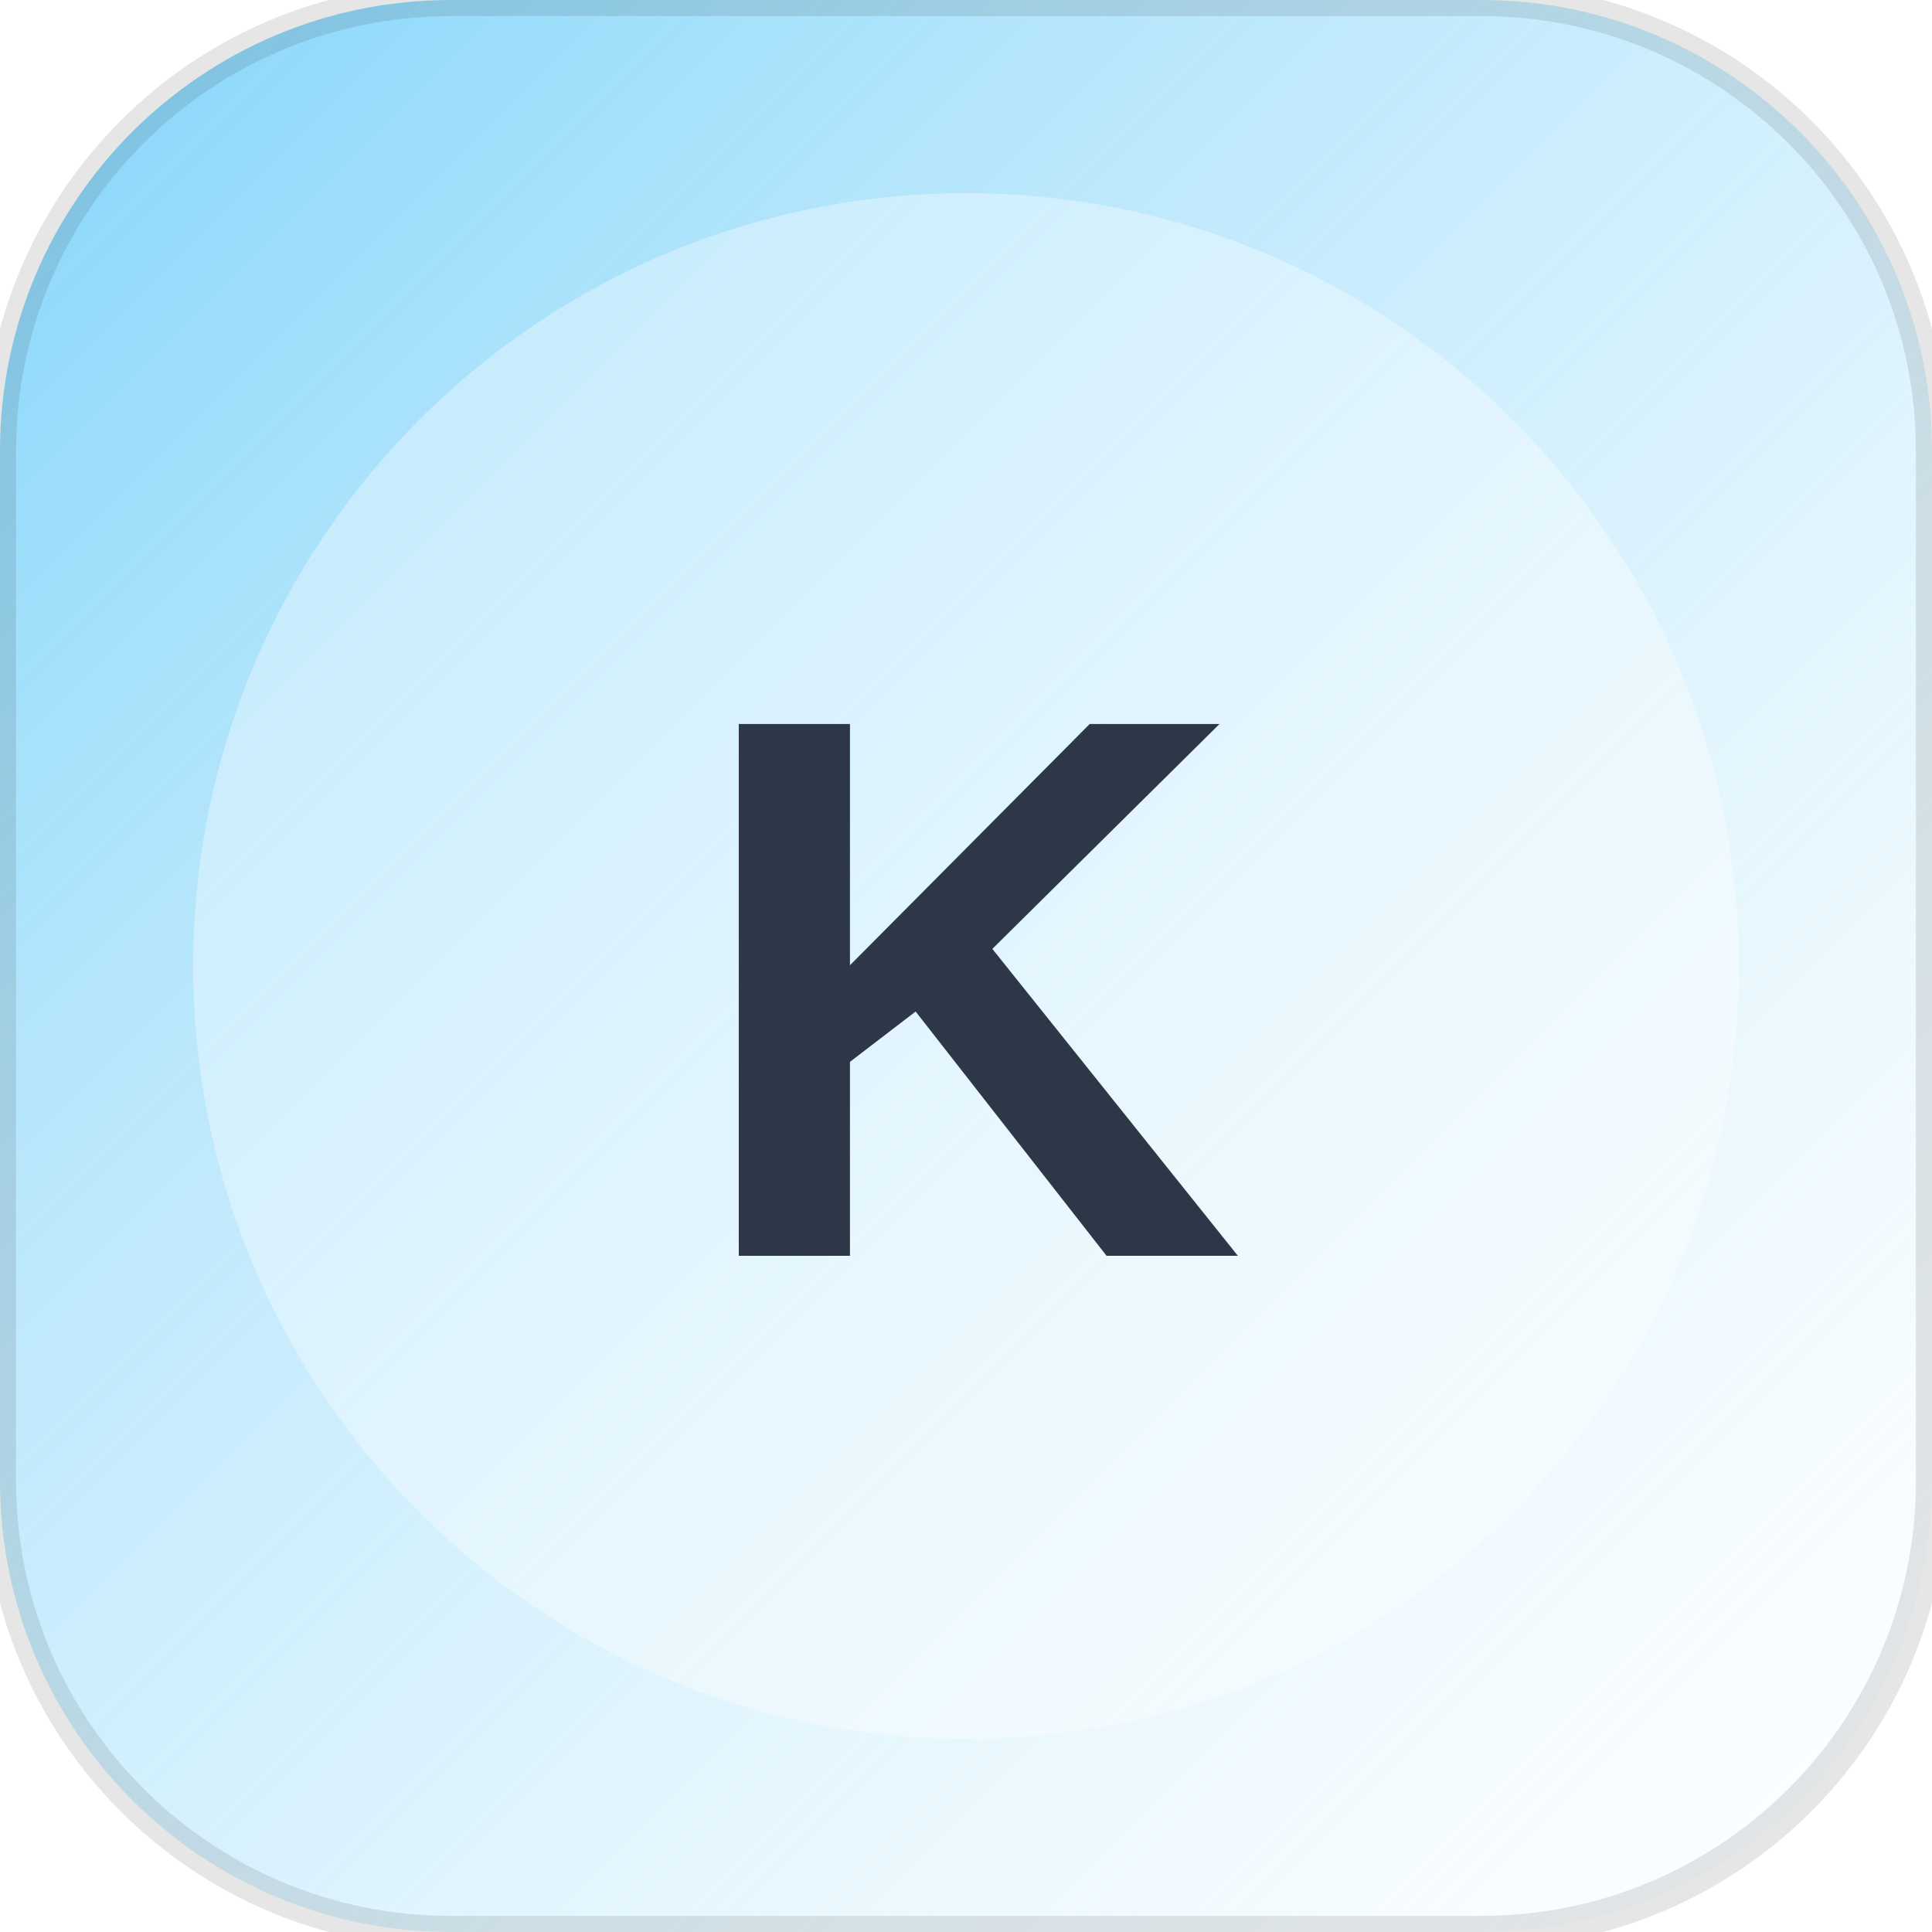
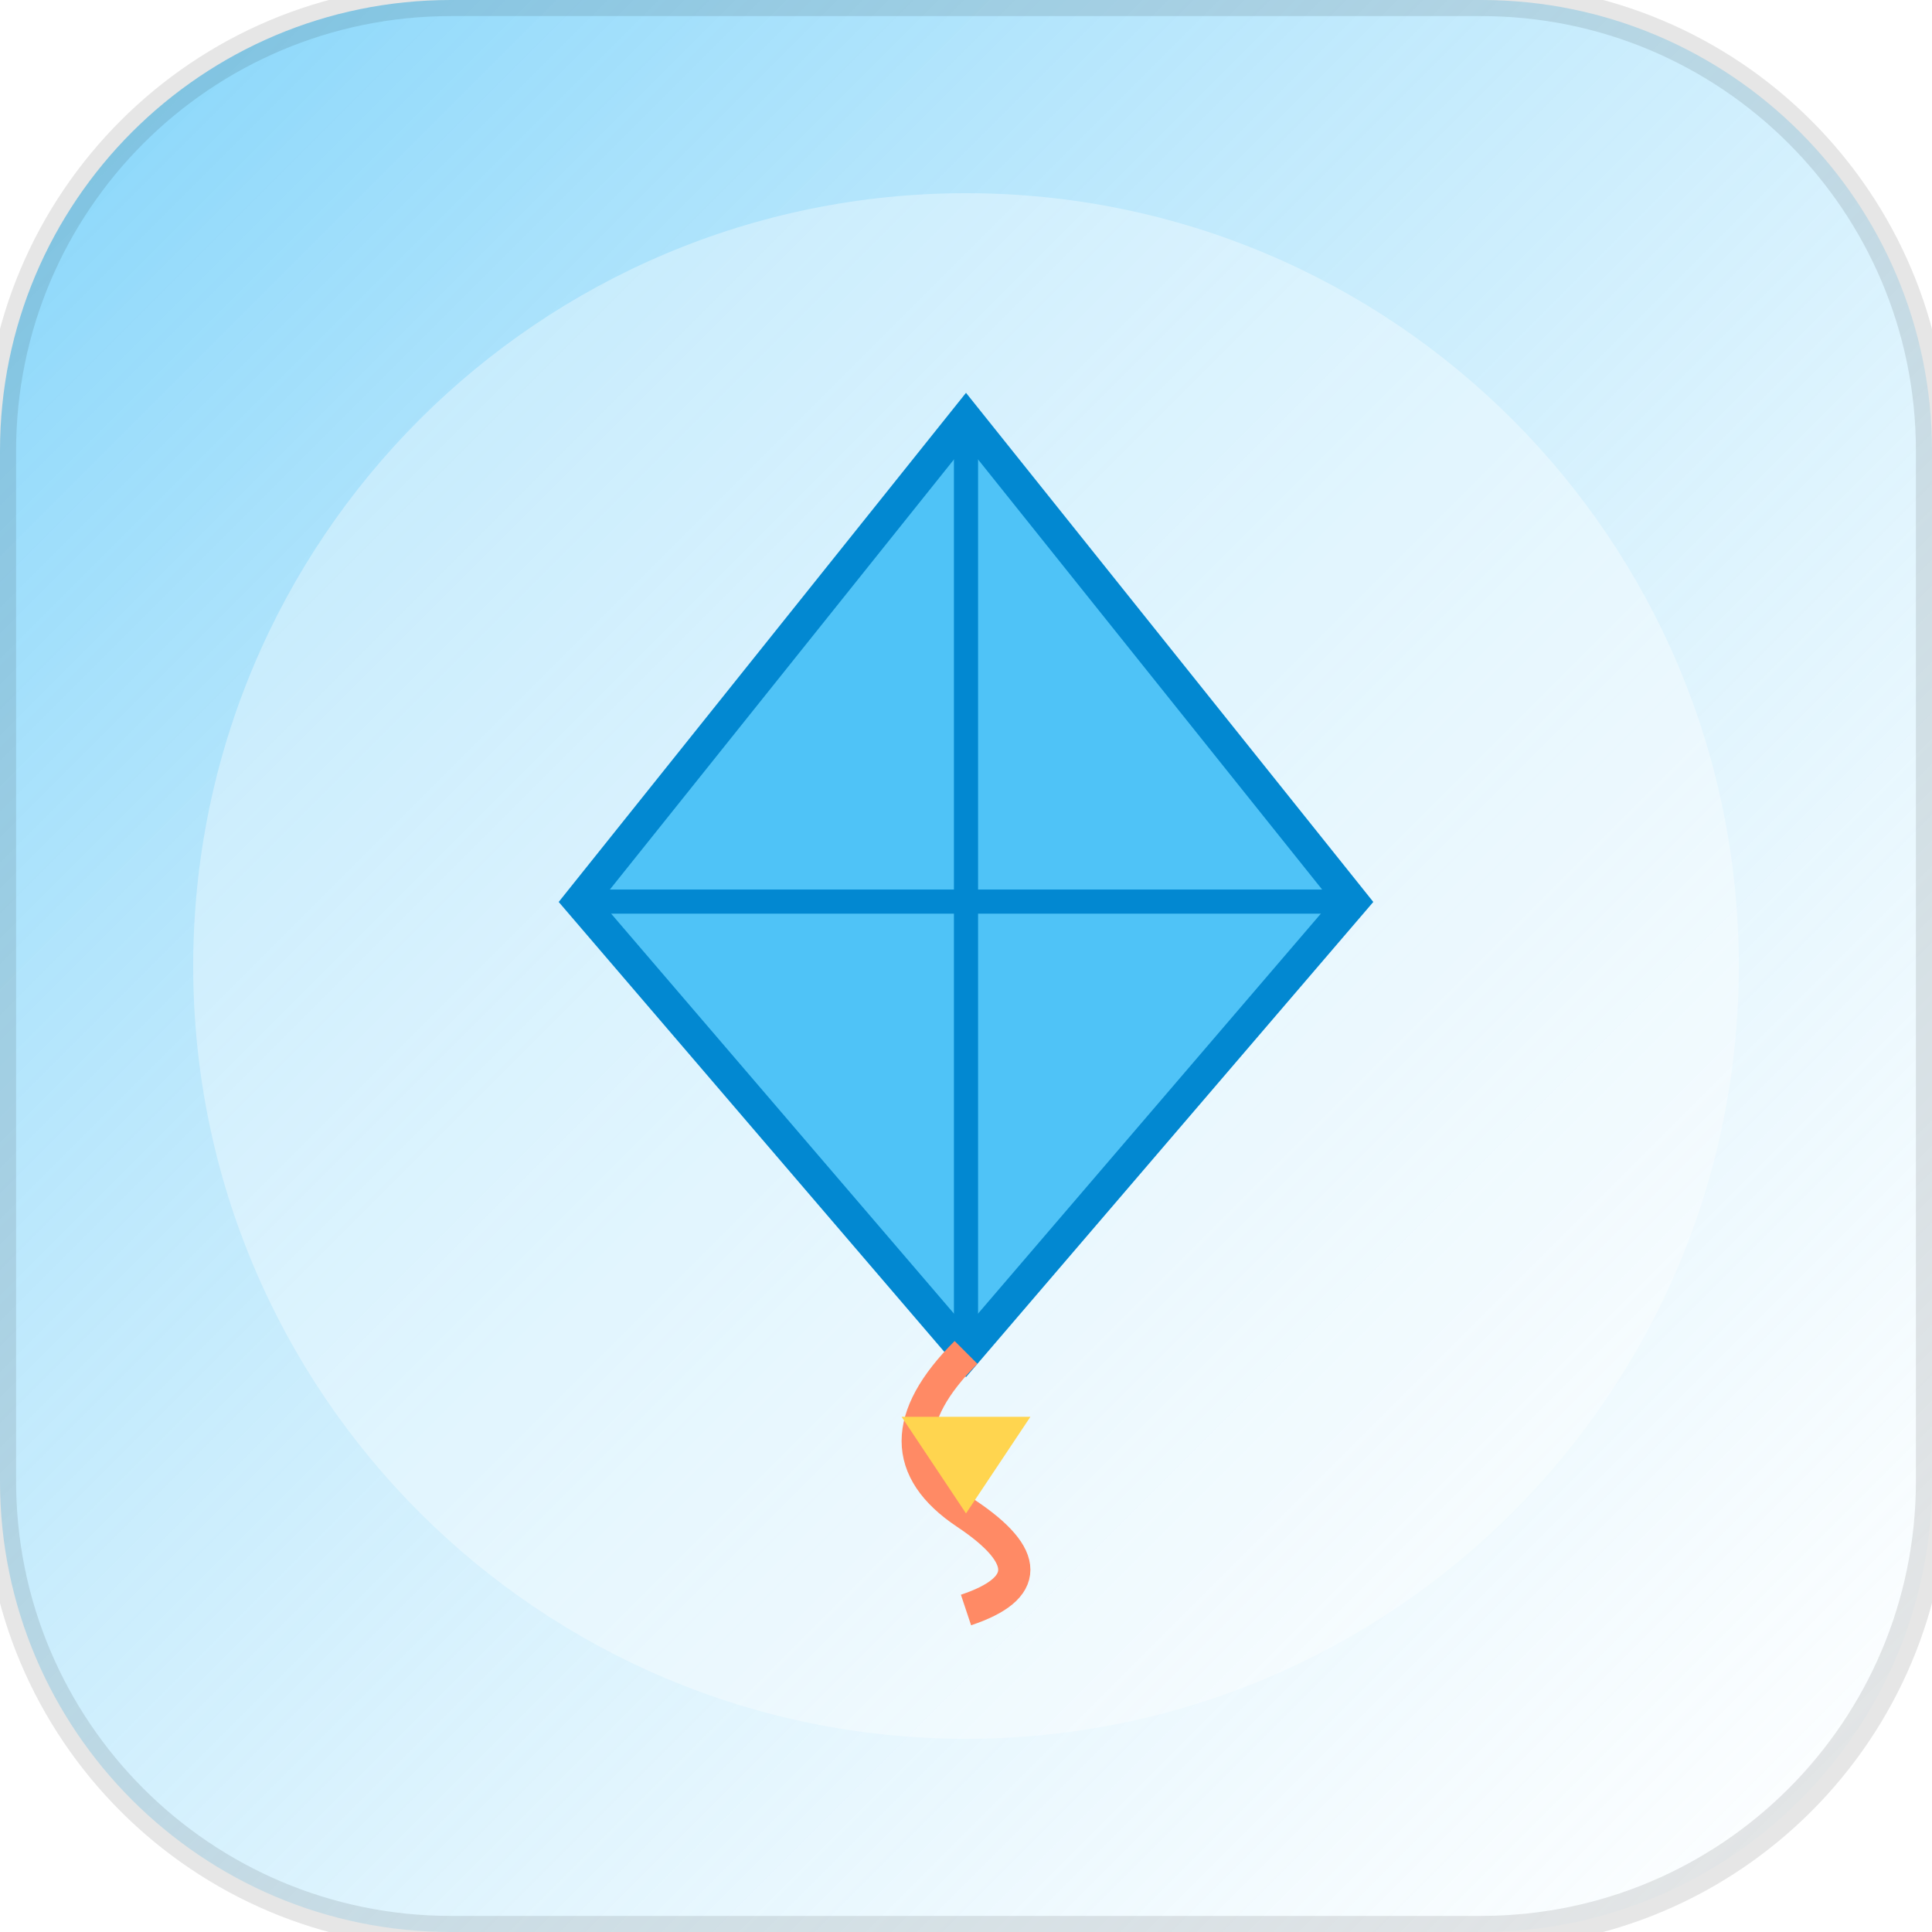
<svg xmlns="http://www.w3.org/2000/svg" viewBox="0 0 120 120" role="img" aria-label="kite">
  <defs>
    <linearGradient id="bg-kite" x1="0%" y1="0%" x2="100%" y2="100%">
      <stop offset="0%" stop-color="#81D4FA" />
      <stop offset="100%" stop-color="#ffffff" stop-opacity="0.4" />
    </linearGradient>
  </defs>
  <rect width="120" height="120" rx="28" fill="url(#bg-kite)" stroke="rgba(0,0,0,0.1)" stroke-width="2" />
  <circle cx="60" cy="60" r="48" fill="rgba(255,255,255,0.35)" />
-   <text x="60" y="78" font-size="48" font-weight="bold" font-family="Fredoka,Arial,sans-serif" fill="#2D3748" text-anchor="middle">K</text>
+   <polygon points="60,26 84,56 60,84 36,56" fill="#4FC3F7" stroke="#0288D1" stroke-width="2" />
+   <line x1="60" y1="26" x2="60" y2="84" stroke="#0288D1" stroke-width="1.5" />
+   <line x1="36" y1="56" x2="84" y2="56" stroke="#0288D1" stroke-width="1.5" />
+   <path d="M60 84 Q54 90 60 94 Q66 98 60 100" stroke="#FF8A65" stroke-width="2" fill="none" />
+   <polygon points="56,88 64,88 60,94" fill="#FFD54F" />
</svg>
